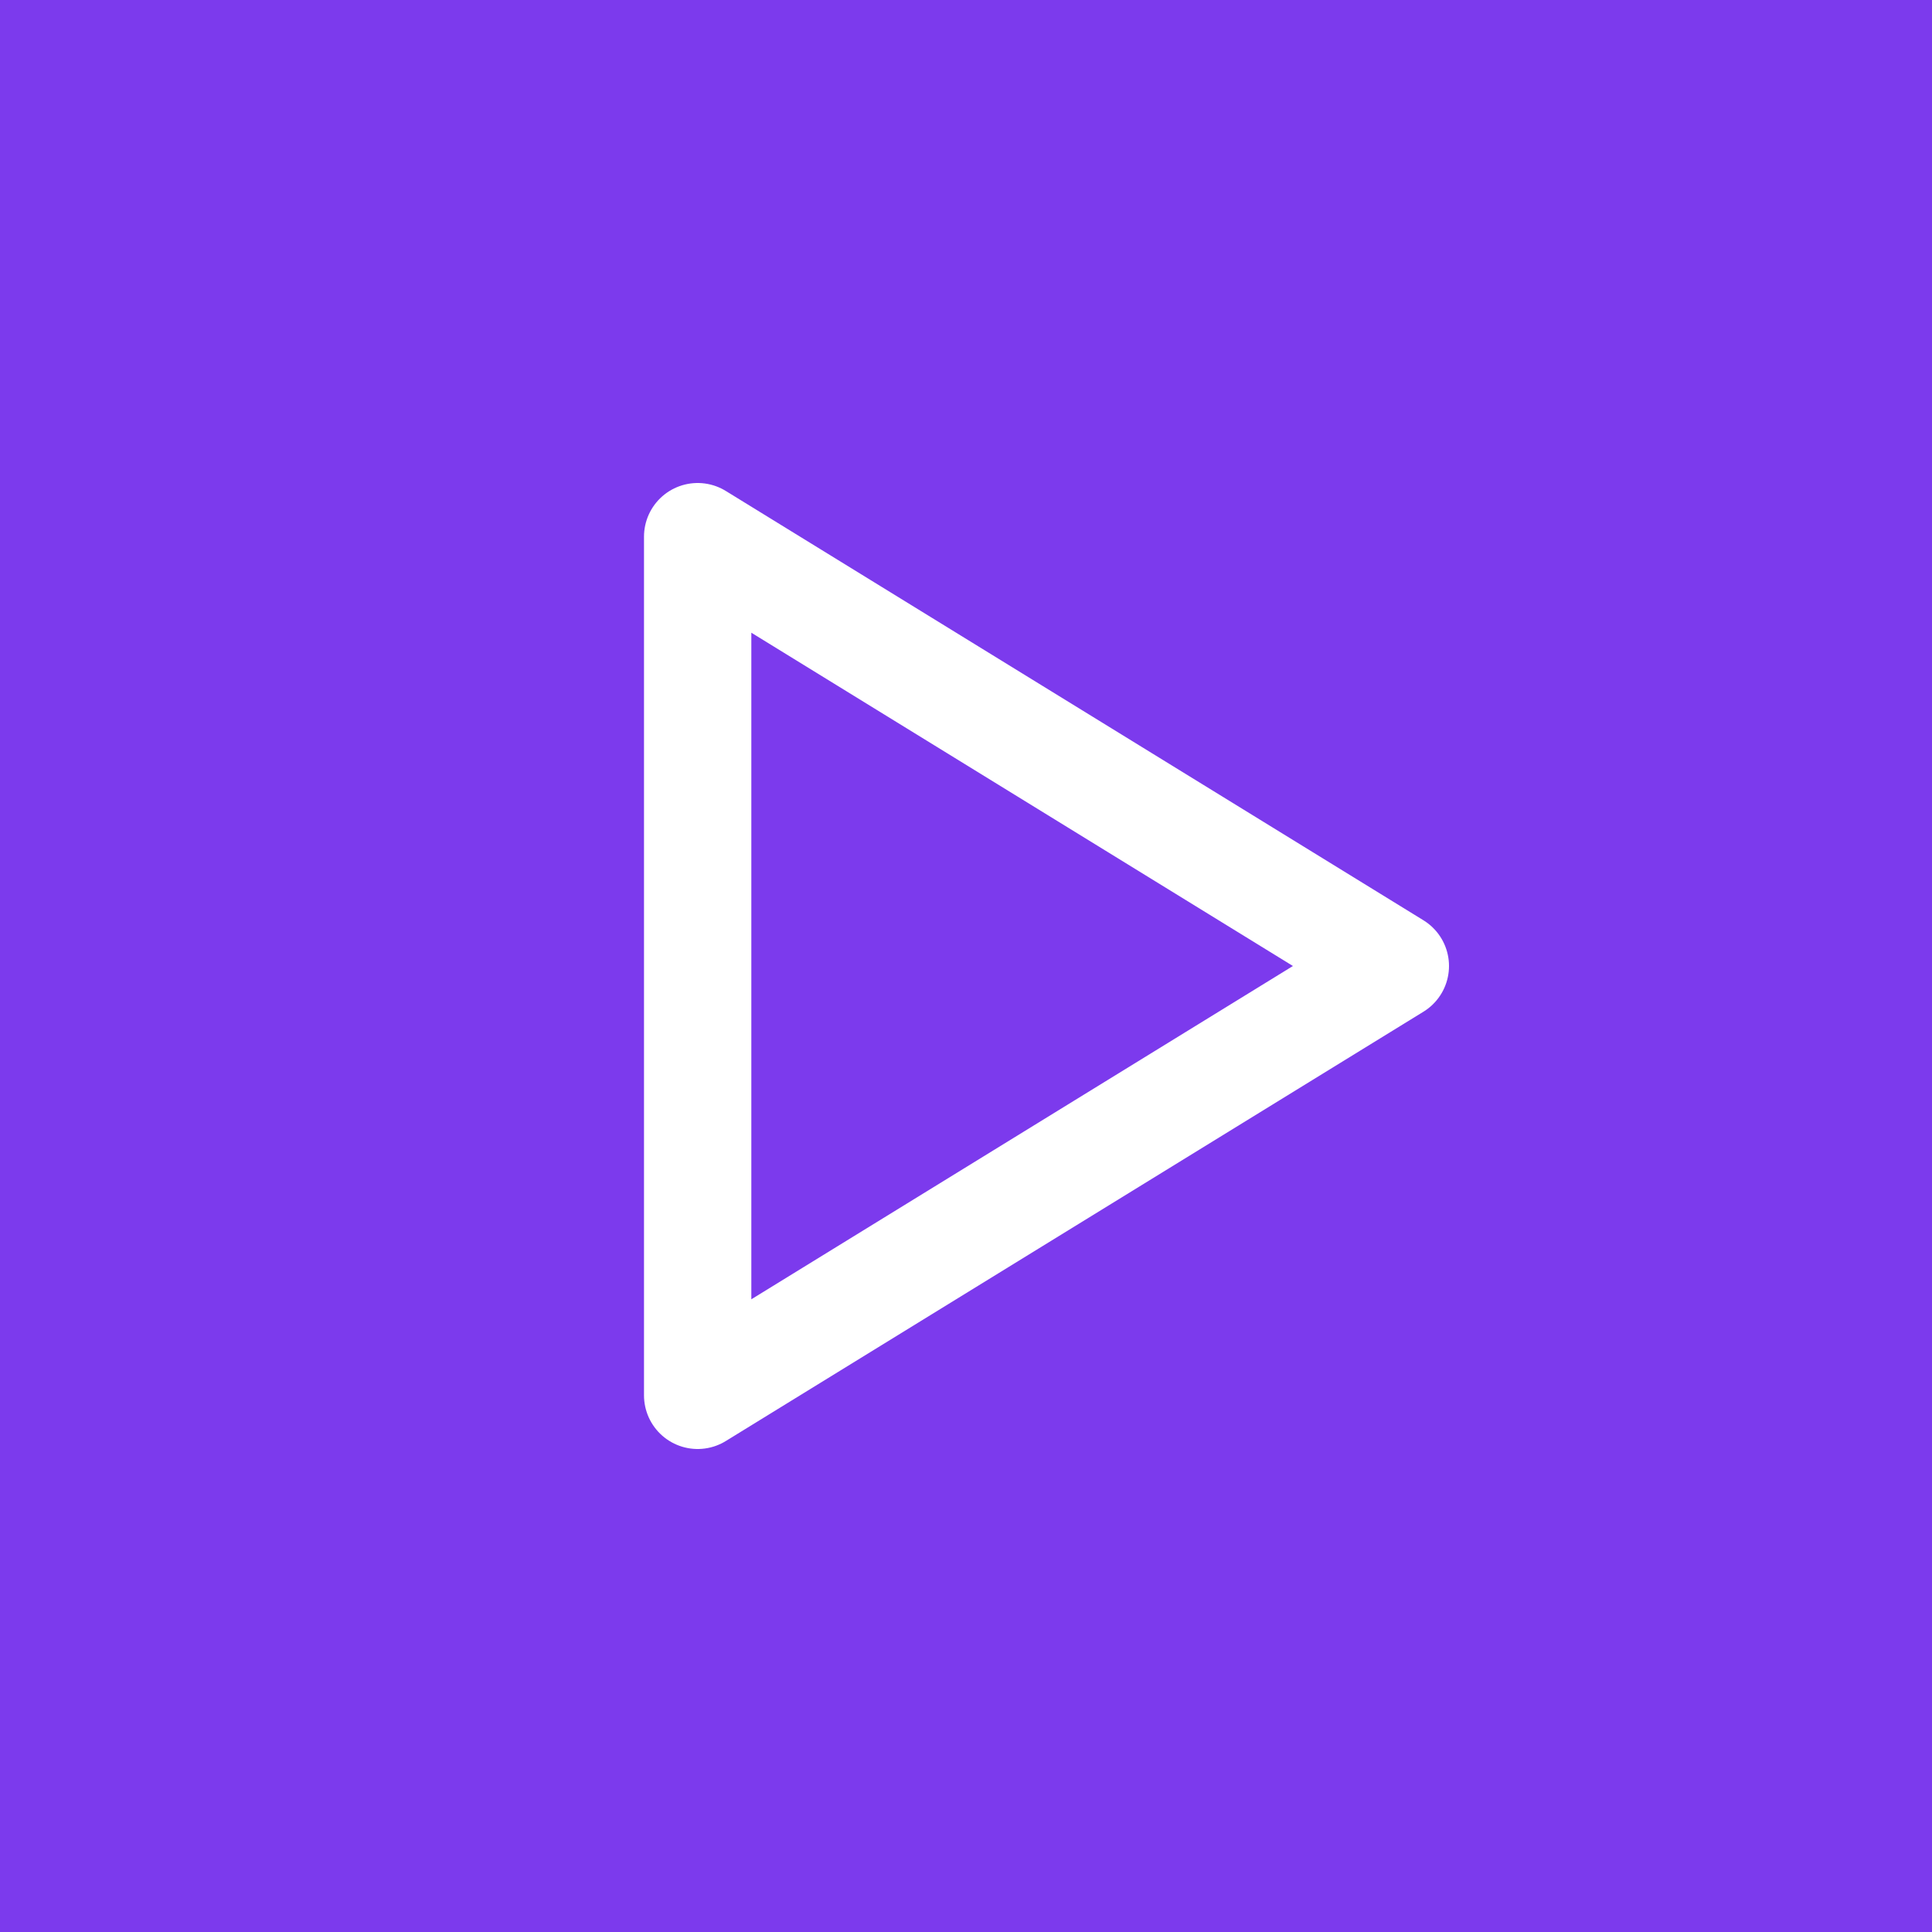
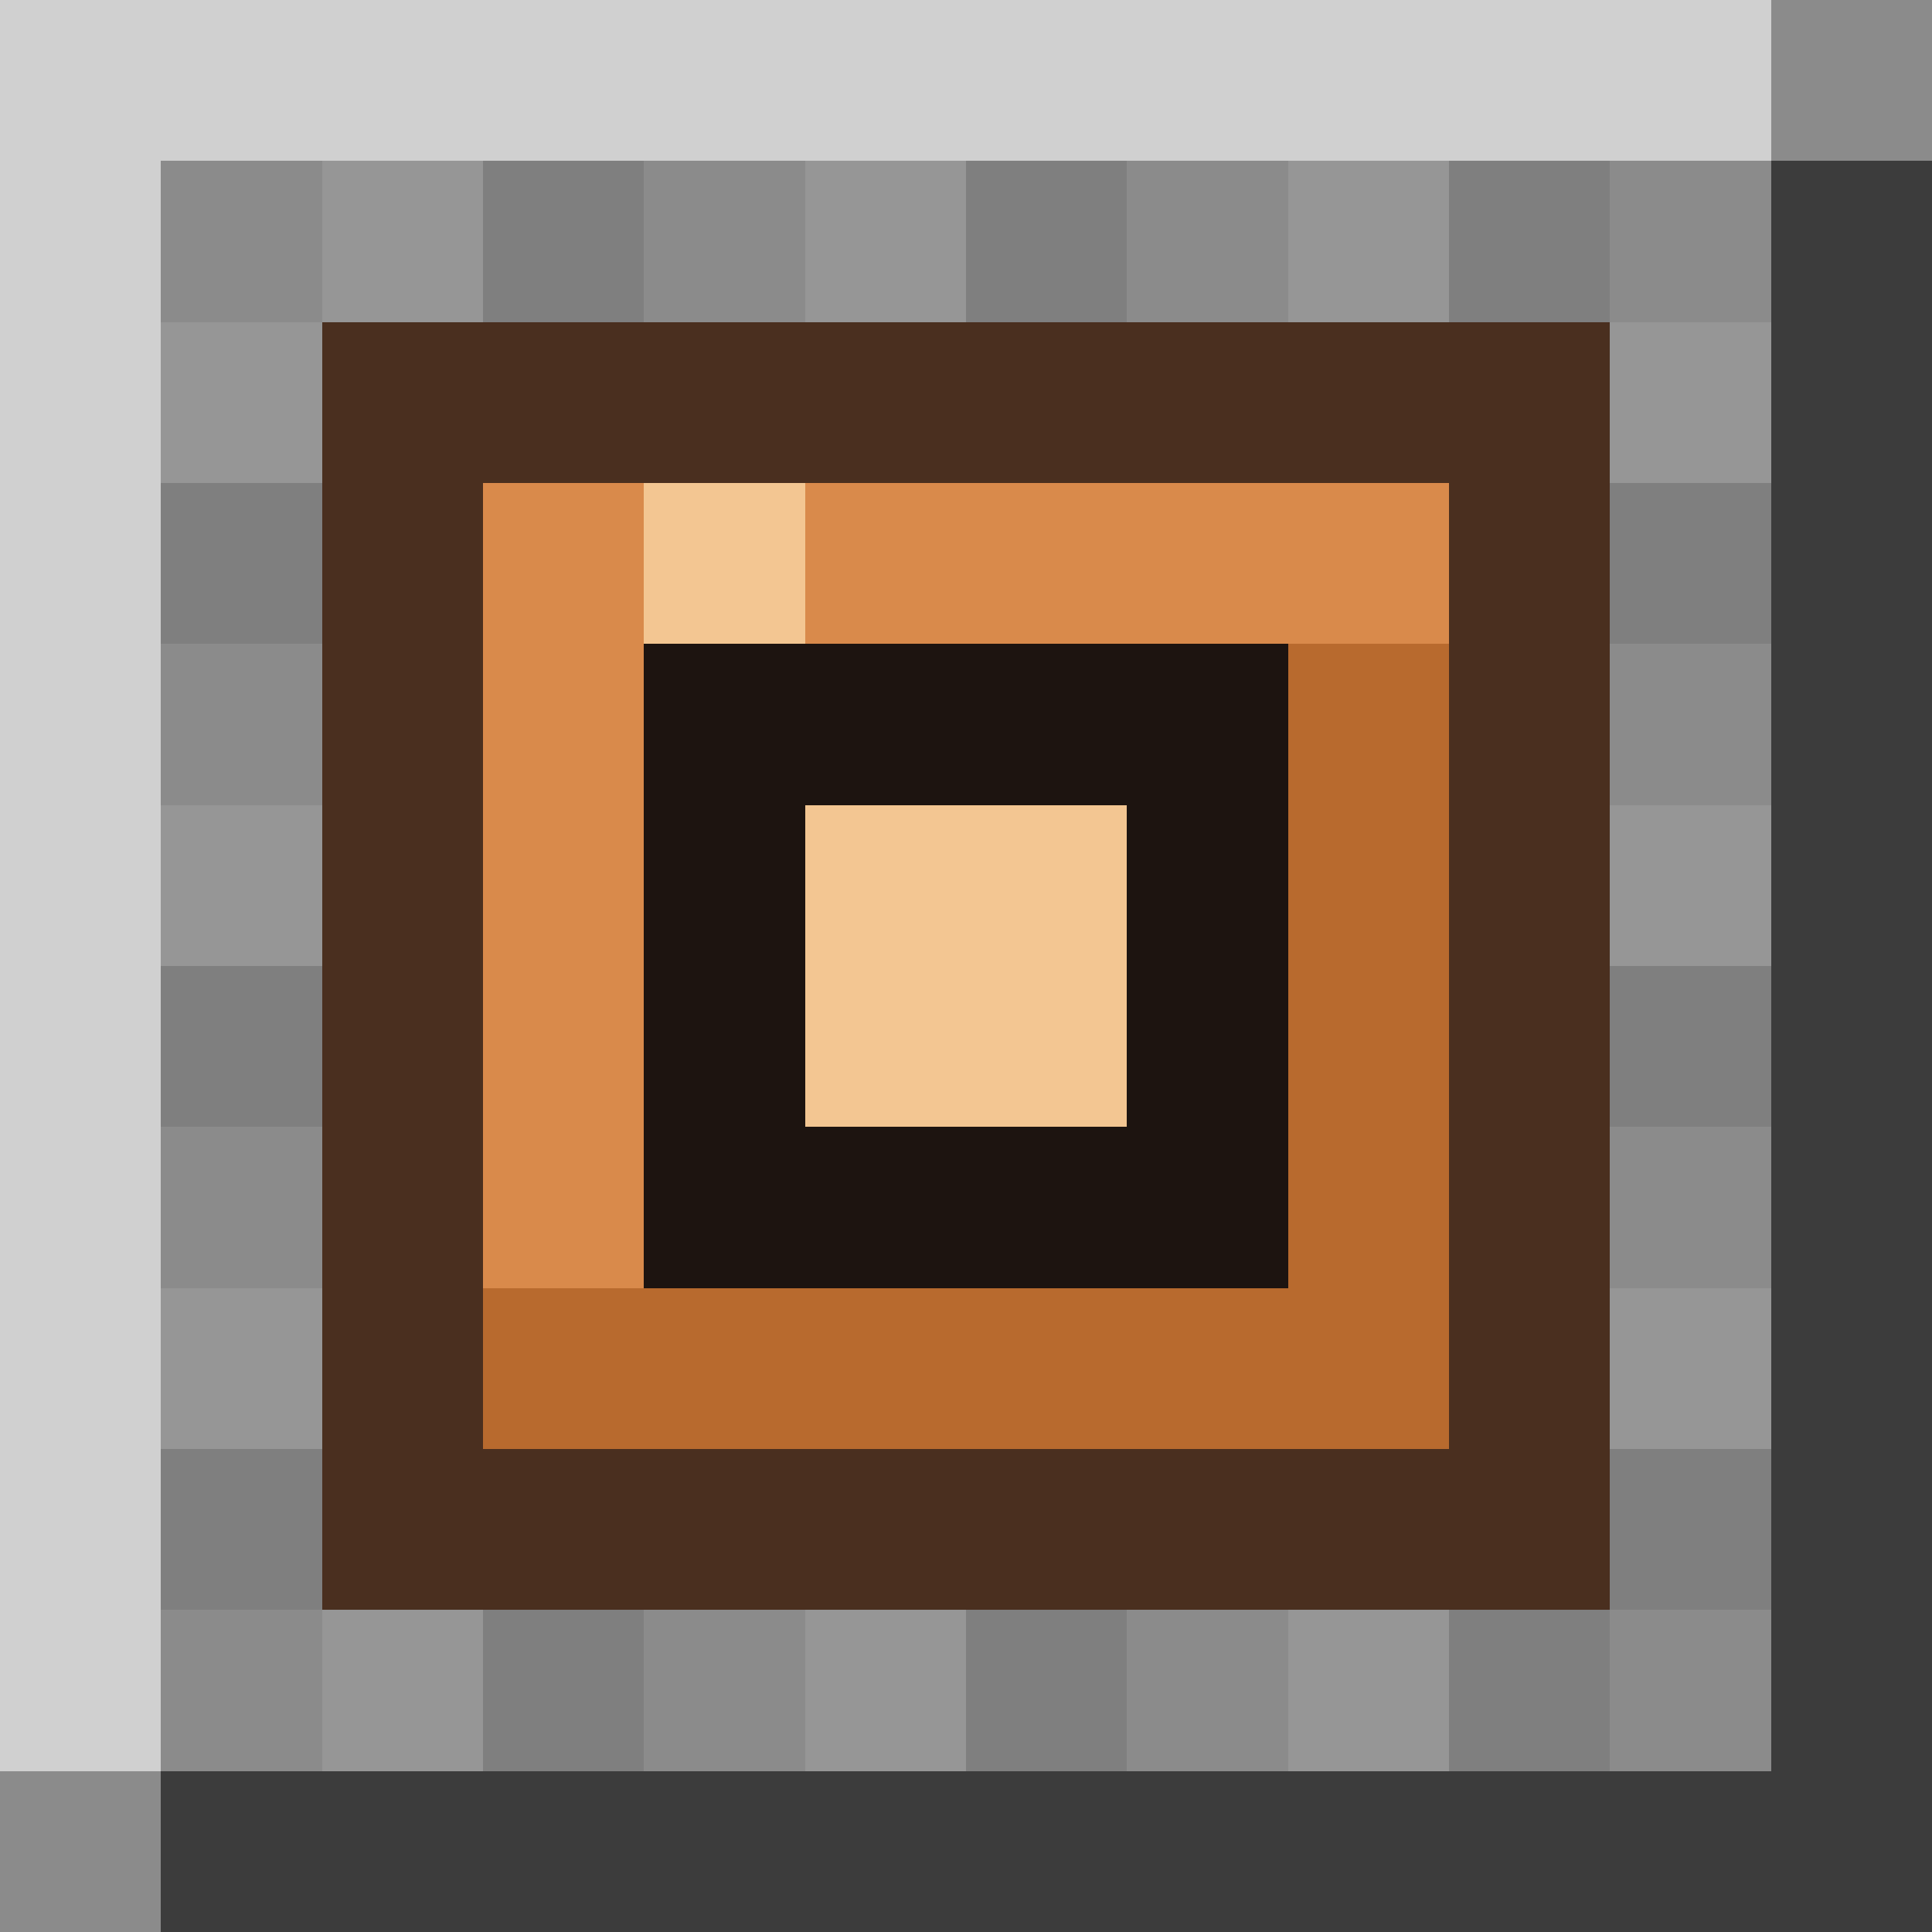
- <svg xmlns="http://www.w3.org/2000/svg" width="144" height="144" viewBox="0 0 144 144">
-   <rect width="144" height="144" fill="#7c3aed" />
-   <path fill="none" stroke="#fff" stroke-width="8" stroke-linecap="round" stroke-linejoin="round" d="M52 40l52 32-52 32z" />
+ <svg xmlns="http://www.w3.org/2000/svg" width="144" height="144" viewBox="0 0 144 144" shape-rendering="crispEdges">
+   <rect x="0" y="0" width="132" height="12" fill="#d0d0d0" />
+   <rect x="132" y="0" width="12" height="12" fill="#8b8b8b" />
+   <rect x="0" y="12" width="12" height="12" fill="#d0d0d0" />
+   <rect x="12" y="12" width="12" height="12" fill="#8b8b8b" />
+   <rect x="24" y="12" width="12" height="12" fill="#969696" />
+   <rect x="36" y="12" width="12" height="12" fill="#7f7f7f" />
+   <rect x="48" y="12" width="12" height="12" fill="#8b8b8b" />
+   <rect x="60" y="12" width="12" height="12" fill="#969696" />
+   <rect x="72" y="12" width="12" height="12" fill="#7f7f7f" />
+   <rect x="84" y="12" width="12" height="12" fill="#8b8b8b" />
+   <rect x="96" y="12" width="12" height="12" fill="#969696" />
+   <rect x="108" y="12" width="12" height="12" fill="#7f7f7f" />
+   <rect x="120" y="12" width="12" height="12" fill="#8b8b8b" />
+   <rect x="132" y="12" width="12" height="12" fill="#3c3c3c" />
+   <rect x="0" y="24" width="12" height="12" fill="#d0d0d0" />
+   <rect x="12" y="24" width="12" height="12" fill="#969696" />
+   <rect x="24" y="24" width="96" height="12" fill="#4a2f1f" />
+   <rect x="120" y="24" width="12" height="12" fill="#969696" />
+   <rect x="132" y="24" width="12" height="12" fill="#3c3c3c" />
+   <rect x="0" y="36" width="12" height="12" fill="#d0d0d0" />
+   <rect x="12" y="36" width="12" height="12" fill="#7f7f7f" />
+   <rect x="24" y="36" width="12" height="12" fill="#4a2f1f" />
+   <rect x="36" y="36" width="12" height="12" fill="#d98a4b" />
+   <rect x="48" y="36" width="12" height="12" fill="#f3c692" />
+   <rect x="60" y="36" width="48" height="12" fill="#d98a4b" />
+   <rect x="108" y="36" width="12" height="12" fill="#4a2f1f" />
+   <rect x="120" y="36" width="12" height="12" fill="#7f7f7f" />
+   <rect x="132" y="36" width="12" height="12" fill="#3c3c3c" />
+   <rect x="0" y="48" width="12" height="12" fill="#d0d0d0" />
+   <rect x="12" y="48" width="12" height="12" fill="#8b8b8b" />
+   <rect x="24" y="48" width="12" height="12" fill="#4a2f1f" />
+   <rect x="36" y="48" width="12" height="12" fill="#d98a4b" />
+   <rect x="48" y="48" width="48" height="12" fill="#1d1410" />
+   <rect x="96" y="48" width="12" height="12" fill="#b86a2e" />
+   <rect x="108" y="48" width="12" height="12" fill="#4a2f1f" />
+   <rect x="120" y="48" width="12" height="12" fill="#8b8b8b" />
+   <rect x="132" y="48" width="12" height="12" fill="#3c3c3c" />
+   <rect x="0" y="60" width="12" height="12" fill="#d0d0d0" />
+   <rect x="12" y="60" width="12" height="12" fill="#969696" />
+   <rect x="24" y="60" width="12" height="12" fill="#4a2f1f" />
+   <rect x="36" y="60" width="12" height="12" fill="#d98a4b" />
+   <rect x="48" y="60" width="12" height="12" fill="#1d1410" />
+   <rect x="60" y="60" width="24" height="12" fill="#f3c692" />
+   <rect x="84" y="60" width="12" height="12" fill="#1d1410" />
+   <rect x="96" y="60" width="12" height="12" fill="#b86a2e" />
+   <rect x="108" y="60" width="12" height="12" fill="#4a2f1f" />
+   <rect x="120" y="60" width="12" height="12" fill="#969696" />
+   <rect x="132" y="60" width="12" height="12" fill="#3c3c3c" />
+   <rect x="0" y="72" width="12" height="12" fill="#d0d0d0" />
+   <rect x="12" y="72" width="12" height="12" fill="#7f7f7f" />
+   <rect x="24" y="72" width="12" height="12" fill="#4a2f1f" />
+   <rect x="36" y="72" width="12" height="12" fill="#d98a4b" />
+   <rect x="48" y="72" width="12" height="12" fill="#1d1410" />
+   <rect x="60" y="72" width="24" height="12" fill="#f3c692" />
+   <rect x="84" y="72" width="12" height="12" fill="#1d1410" />
+   <rect x="96" y="72" width="12" height="12" fill="#b86a2e" />
+   <rect x="108" y="72" width="12" height="12" fill="#4a2f1f" />
+   <rect x="120" y="72" width="12" height="12" fill="#7f7f7f" />
+   <rect x="132" y="72" width="12" height="12" fill="#3c3c3c" />
+   <rect x="0" y="84" width="12" height="12" fill="#d0d0d0" />
+   <rect x="12" y="84" width="12" height="12" fill="#8b8b8b" />
+   <rect x="24" y="84" width="12" height="12" fill="#4a2f1f" />
+   <rect x="36" y="84" width="12" height="12" fill="#d98a4b" />
+   <rect x="48" y="84" width="48" height="12" fill="#1d1410" />
+   <rect x="96" y="84" width="12" height="12" fill="#b86a2e" />
+   <rect x="108" y="84" width="12" height="12" fill="#4a2f1f" />
+   <rect x="120" y="84" width="12" height="12" fill="#8b8b8b" />
+   <rect x="132" y="84" width="12" height="12" fill="#3c3c3c" />
+   <rect x="0" y="96" width="12" height="12" fill="#d0d0d0" />
+   <rect x="12" y="96" width="12" height="12" fill="#969696" />
+   <rect x="24" y="96" width="12" height="12" fill="#4a2f1f" />
+   <rect x="36" y="96" width="72" height="12" fill="#b86a2e" />
+   <rect x="108" y="96" width="12" height="12" fill="#4a2f1f" />
+   <rect x="120" y="96" width="12" height="12" fill="#969696" />
+   <rect x="132" y="96" width="12" height="12" fill="#3c3c3c" />
+   <rect x="0" y="108" width="12" height="12" fill="#d0d0d0" />
+   <rect x="12" y="108" width="12" height="12" fill="#7f7f7f" />
+   <rect x="24" y="108" width="96" height="12" fill="#4a2f1f" />
+   <rect x="120" y="108" width="12" height="12" fill="#7f7f7f" />
+   <rect x="132" y="108" width="12" height="12" fill="#3c3c3c" />
+   <rect x="0" y="120" width="12" height="12" fill="#d0d0d0" />
+   <rect x="12" y="120" width="12" height="12" fill="#8b8b8b" />
+   <rect x="24" y="120" width="12" height="12" fill="#969696" />
+   <rect x="36" y="120" width="12" height="12" fill="#7f7f7f" />
+   <rect x="48" y="120" width="12" height="12" fill="#8b8b8b" />
+   <rect x="60" y="120" width="12" height="12" fill="#969696" />
+   <rect x="72" y="120" width="12" height="12" fill="#7f7f7f" />
+   <rect x="84" y="120" width="12" height="12" fill="#8b8b8b" />
+   <rect x="96" y="120" width="12" height="12" fill="#969696" />
+   <rect x="108" y="120" width="12" height="12" fill="#7f7f7f" />
+   <rect x="120" y="120" width="12" height="12" fill="#8b8b8b" />
+   <rect x="132" y="120" width="12" height="12" fill="#3c3c3c" />
+   <rect x="0" y="132" width="12" height="12" fill="#8b8b8b" />
+   <rect x="12" y="132" width="132" height="12" fill="#3c3c3c" />
</svg>
